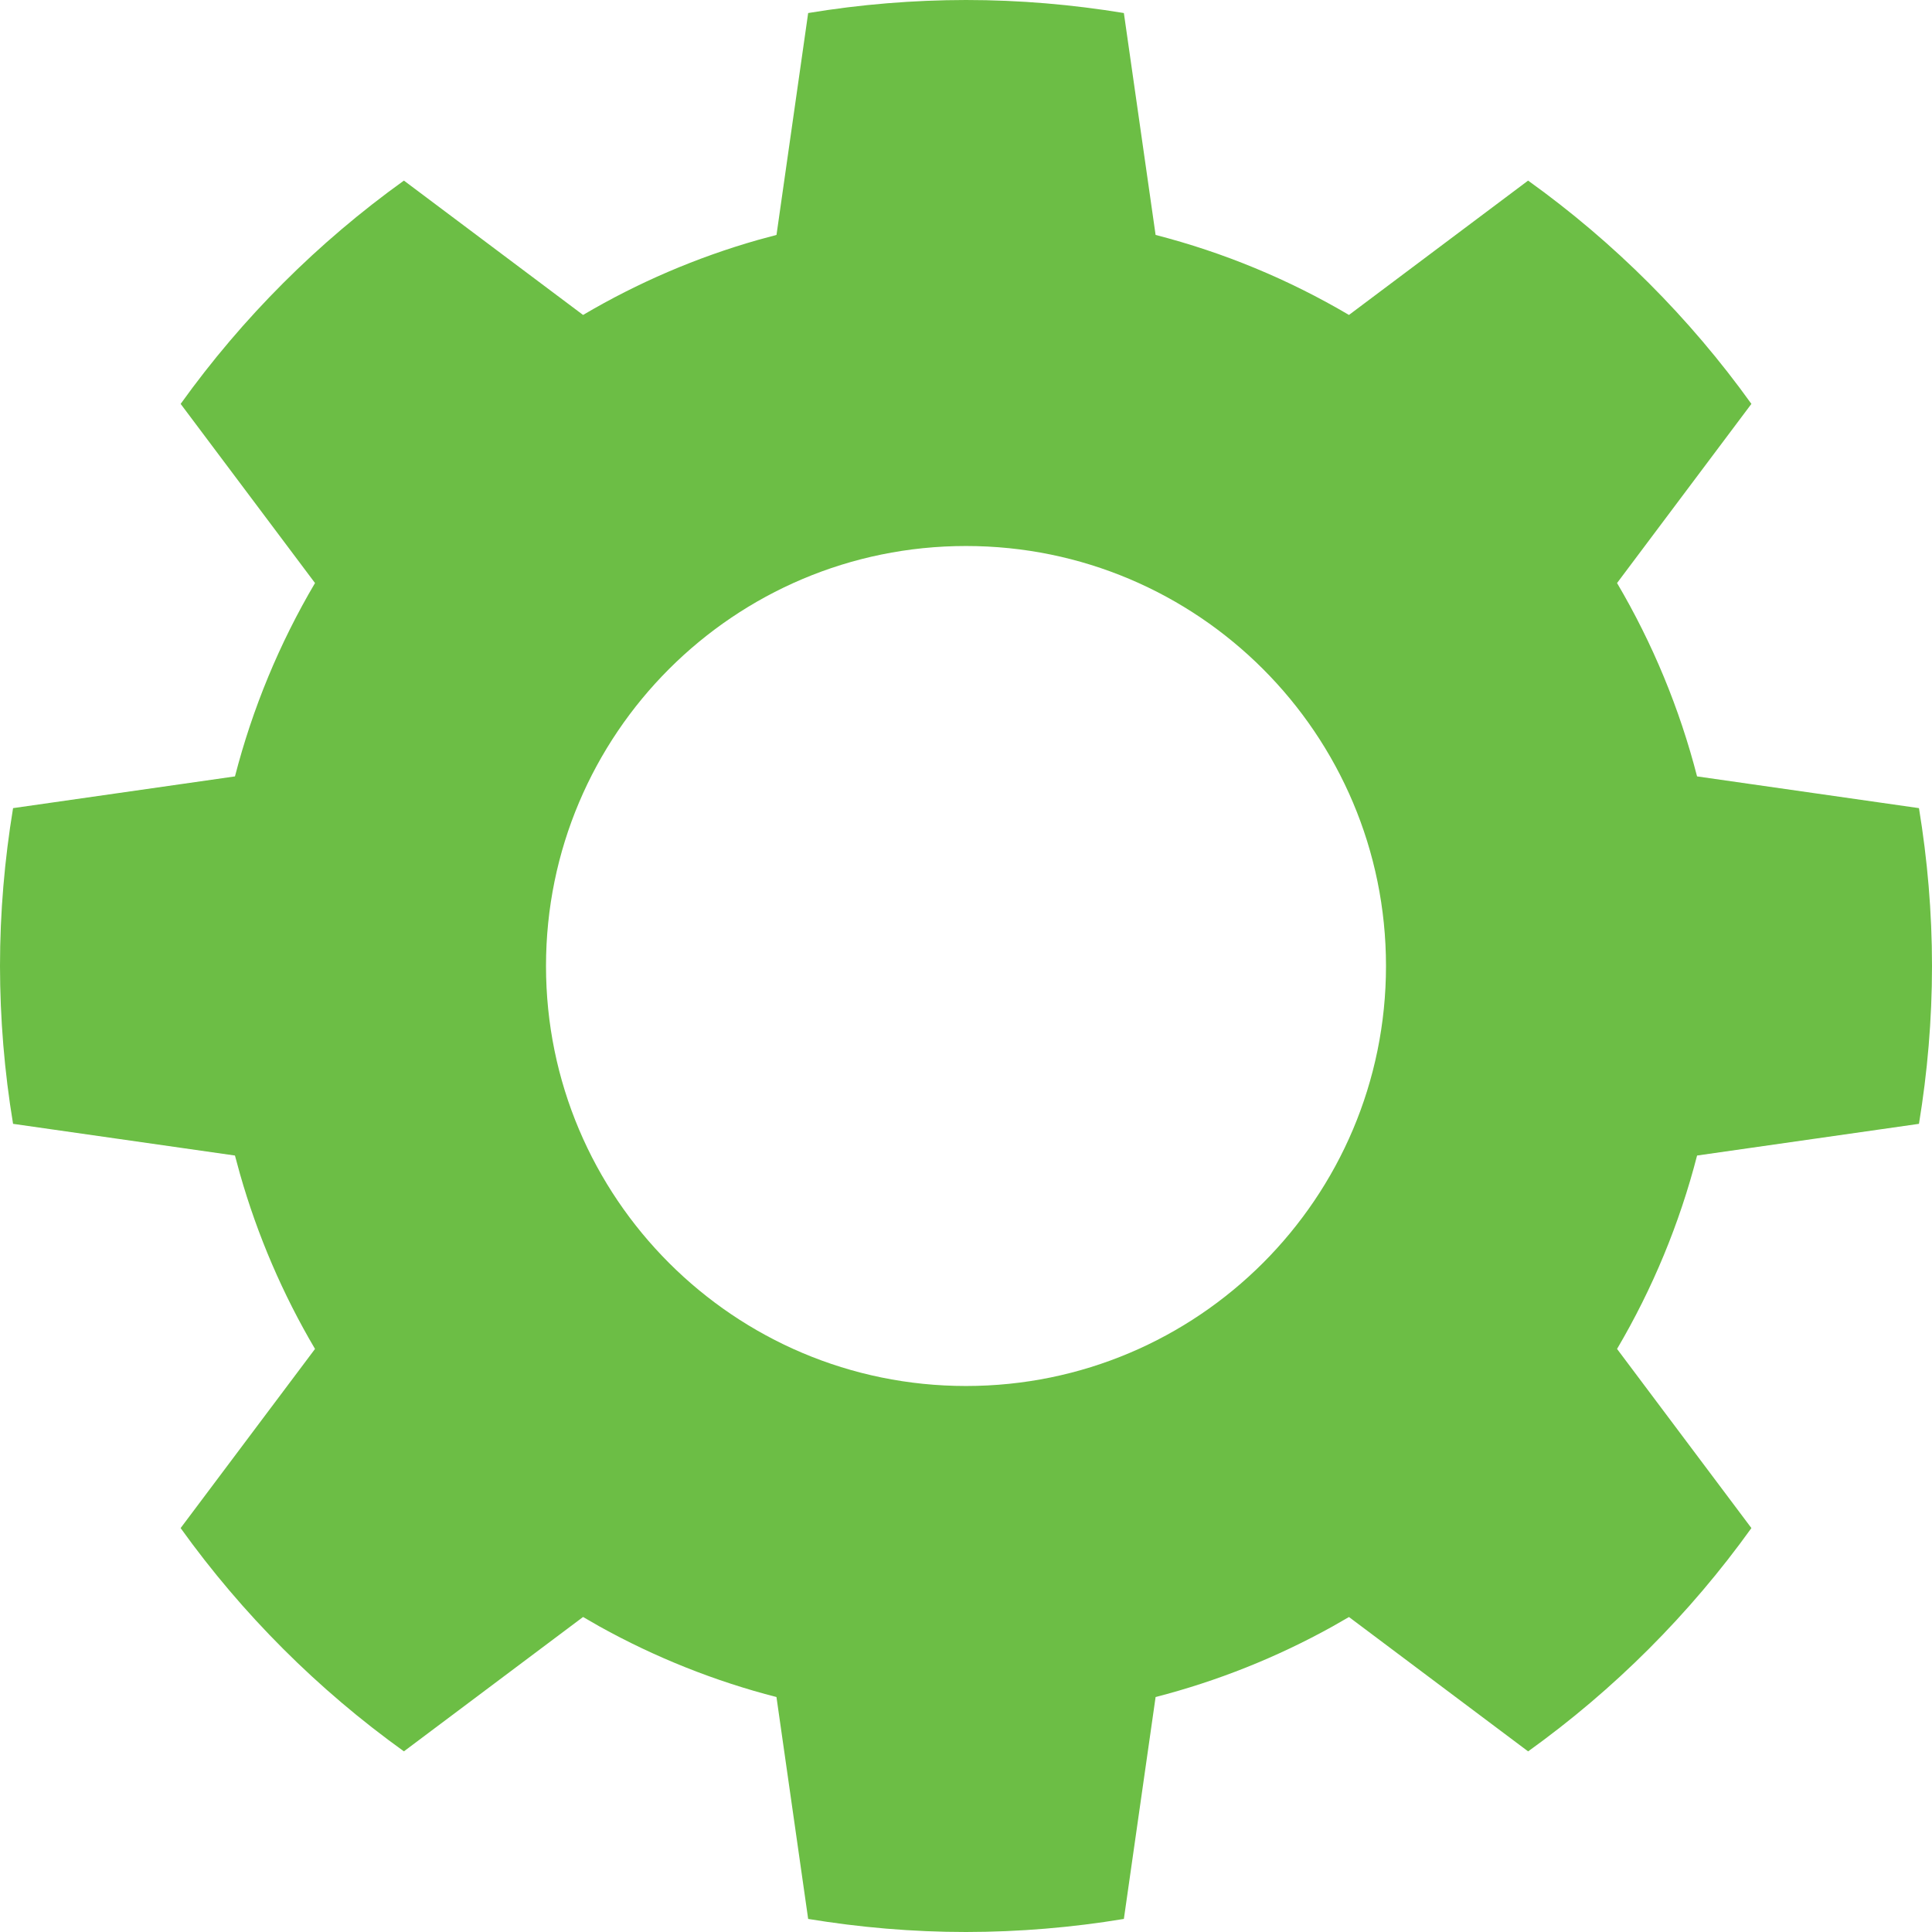
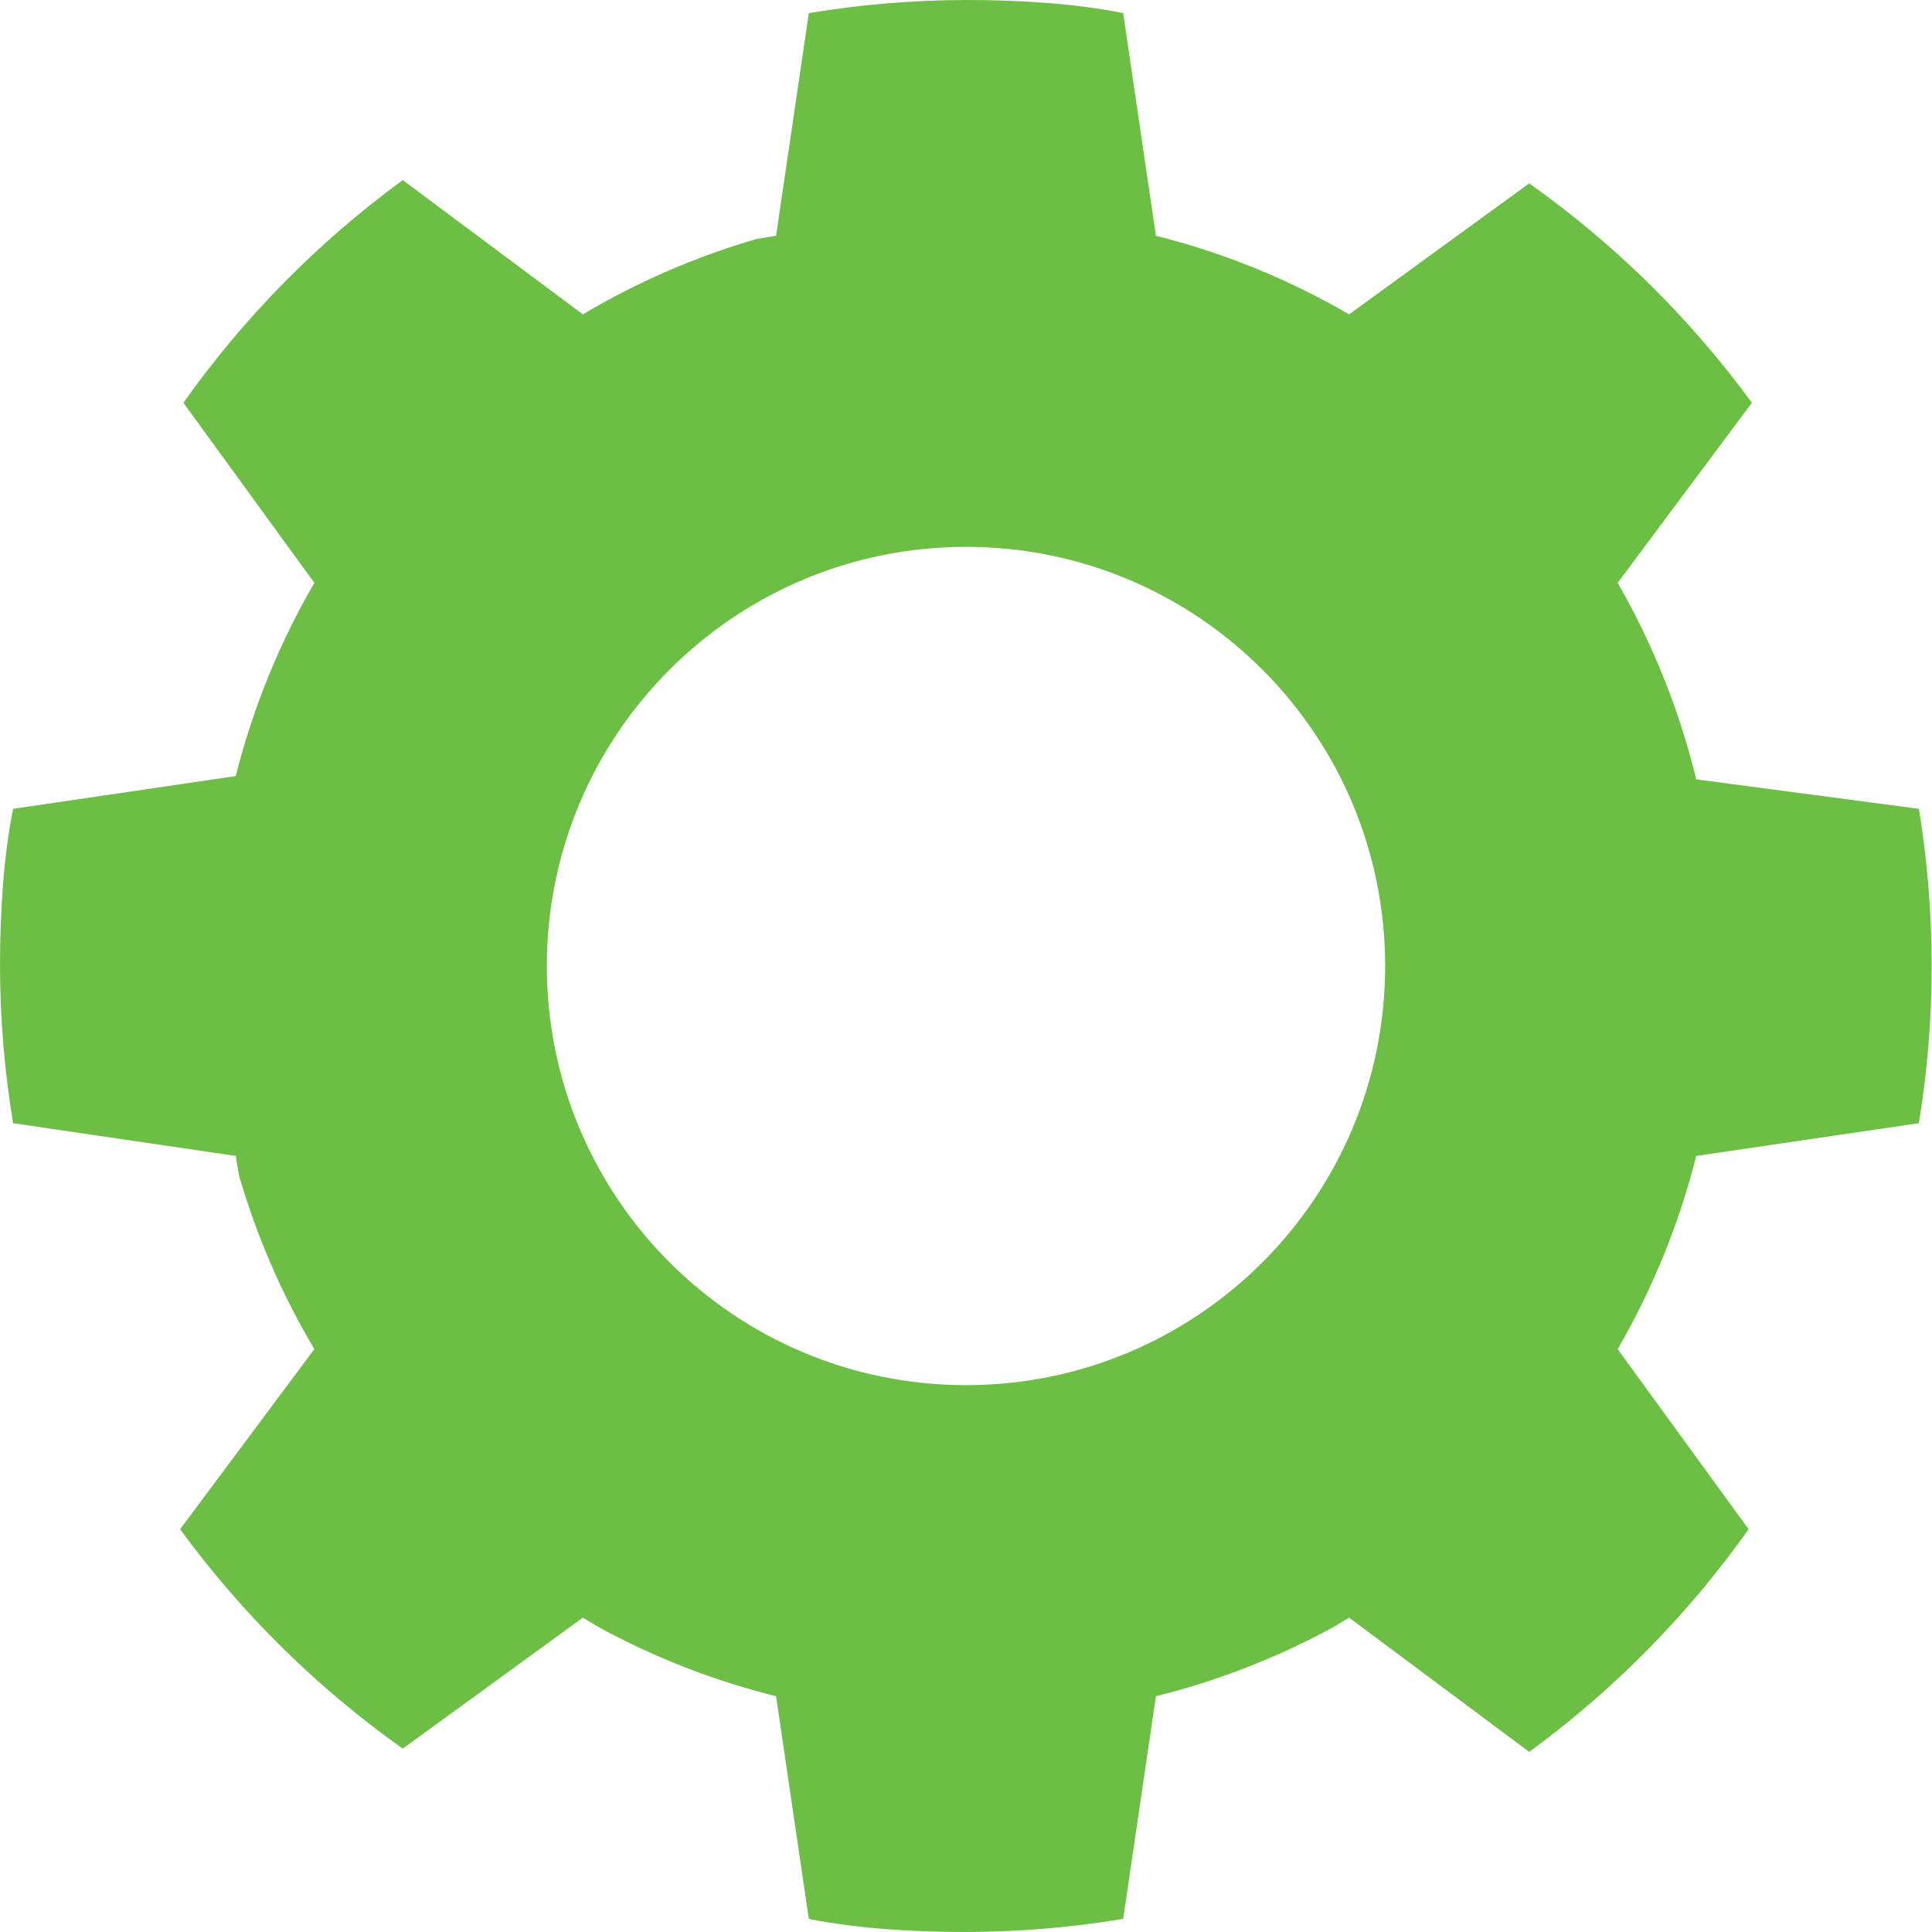
<svg xmlns="http://www.w3.org/2000/svg" viewBox="0 0 59 59">
-   <path d="M29.5 0c1.643 0 3.251.14 4.821.398l.969 6.776h-.002a22.826 22.826 0 0 1 5.907 2.444l5.471-4.103a29.708 29.708 0 0 1 6.819 6.819l-4.103 5.471a22.834 22.834 0 0 1 2.444 5.907v-.002l6.776.969c.258 1.57.398 3.178.398 4.821 0 1.642-.14 3.25-.398 4.82l-6.776.968a22.862 22.862 0 0 1-2.444 5.906l4.103 5.471a29.708 29.708 0 0 1-6.819 6.819l-5.471-4.103-.5.287a22.859 22.859 0 0 1-5.407 2.157h.002l-.969 6.776A29.69 29.69 0 0 1 29.5 59c-1.642 0-3.25-.141-4.82-.399l-.968-6.776a22.859 22.859 0 0 1-5.406-2.157l-.5-.288-5.471 4.103a29.708 29.708 0 0 1-6.819-6.818l4.104-5.471a22.829 22.829 0 0 1-2.29-5.337l-.155-.569-6.776-.968A29.712 29.712 0 0 1 0 29.5c0-1.643.141-3.251.399-4.821l6.776-.969v.002a22.834 22.834 0 0 1 2.445-5.907l-4.103-5.471a29.708 29.708 0 0 1 6.818-6.819l5.471 4.103a22.804 22.804 0 0 1 5.337-2.29l.57-.154.967-6.776A29.712 29.712 0 0 1 29.5 0Zm0 16.674c-7.082 0-12.826 5.742-12.826 12.826 0 7.082 5.744 12.826 12.826 12.826 7.084 0 12.826-5.744 12.826-12.826 0-7.084-5.742-12.826-12.826-12.826Z" fill="#6CBE45" fill-rule="evenodd" />
+   <path fill="#6CBE45" d="M29.5 0c1.6 0 3.3.1 4.8.4l1 6.8a22.8 22.8 0 0 1 5.9 2.4l5.5-4a29.7 29.7 0 0 1 6.8 6.7l-4.1 5.5a22.8 22.8 0 0 1 2.4 6l6.8.9a29.7 29.7 0 0 1 0 9.6l-6.8 1a22.9 22.9 0 0 1-2.4 5.9l4 5.5a29.7 29.7 0 0 1-6.7 6.8l-5.5-4.1-.5.3a22.9 22.9 0 0 1-5.4 2.1l-1 6.8a29.7 29.7 0 0 1-4.8.4c-1.6 0-3.3-.1-4.8-.4l-1-6.8a22.9 22.9 0 0 1-5.4-2.1l-.5-.3-5.5 4a29.7 29.7 0 0 1-6.8-6.7l4.1-5.5a22.8 22.8 0 0 1-2.3-5.3l-.1-.6-6.8-1a29.7 29.7 0 0 1-.4-4.8c0-1.6.1-3.3.4-4.8l6.8-1a22.8 22.8 0 0 1 2.4-5.9l-4-5.5a29.7 29.7 0 0 1 6.7-6.8l5.5 4.1a22.8 22.8 0 0 1 5.3-2.3l.6-.1 1-6.8a29.7 29.7 0 0 1 4.8-.4Zm0 16.7a12.8 12.8 0 1 0 0 25.6 12.8 12.8 0 0 0 0-25.6Z" />
</svg>
